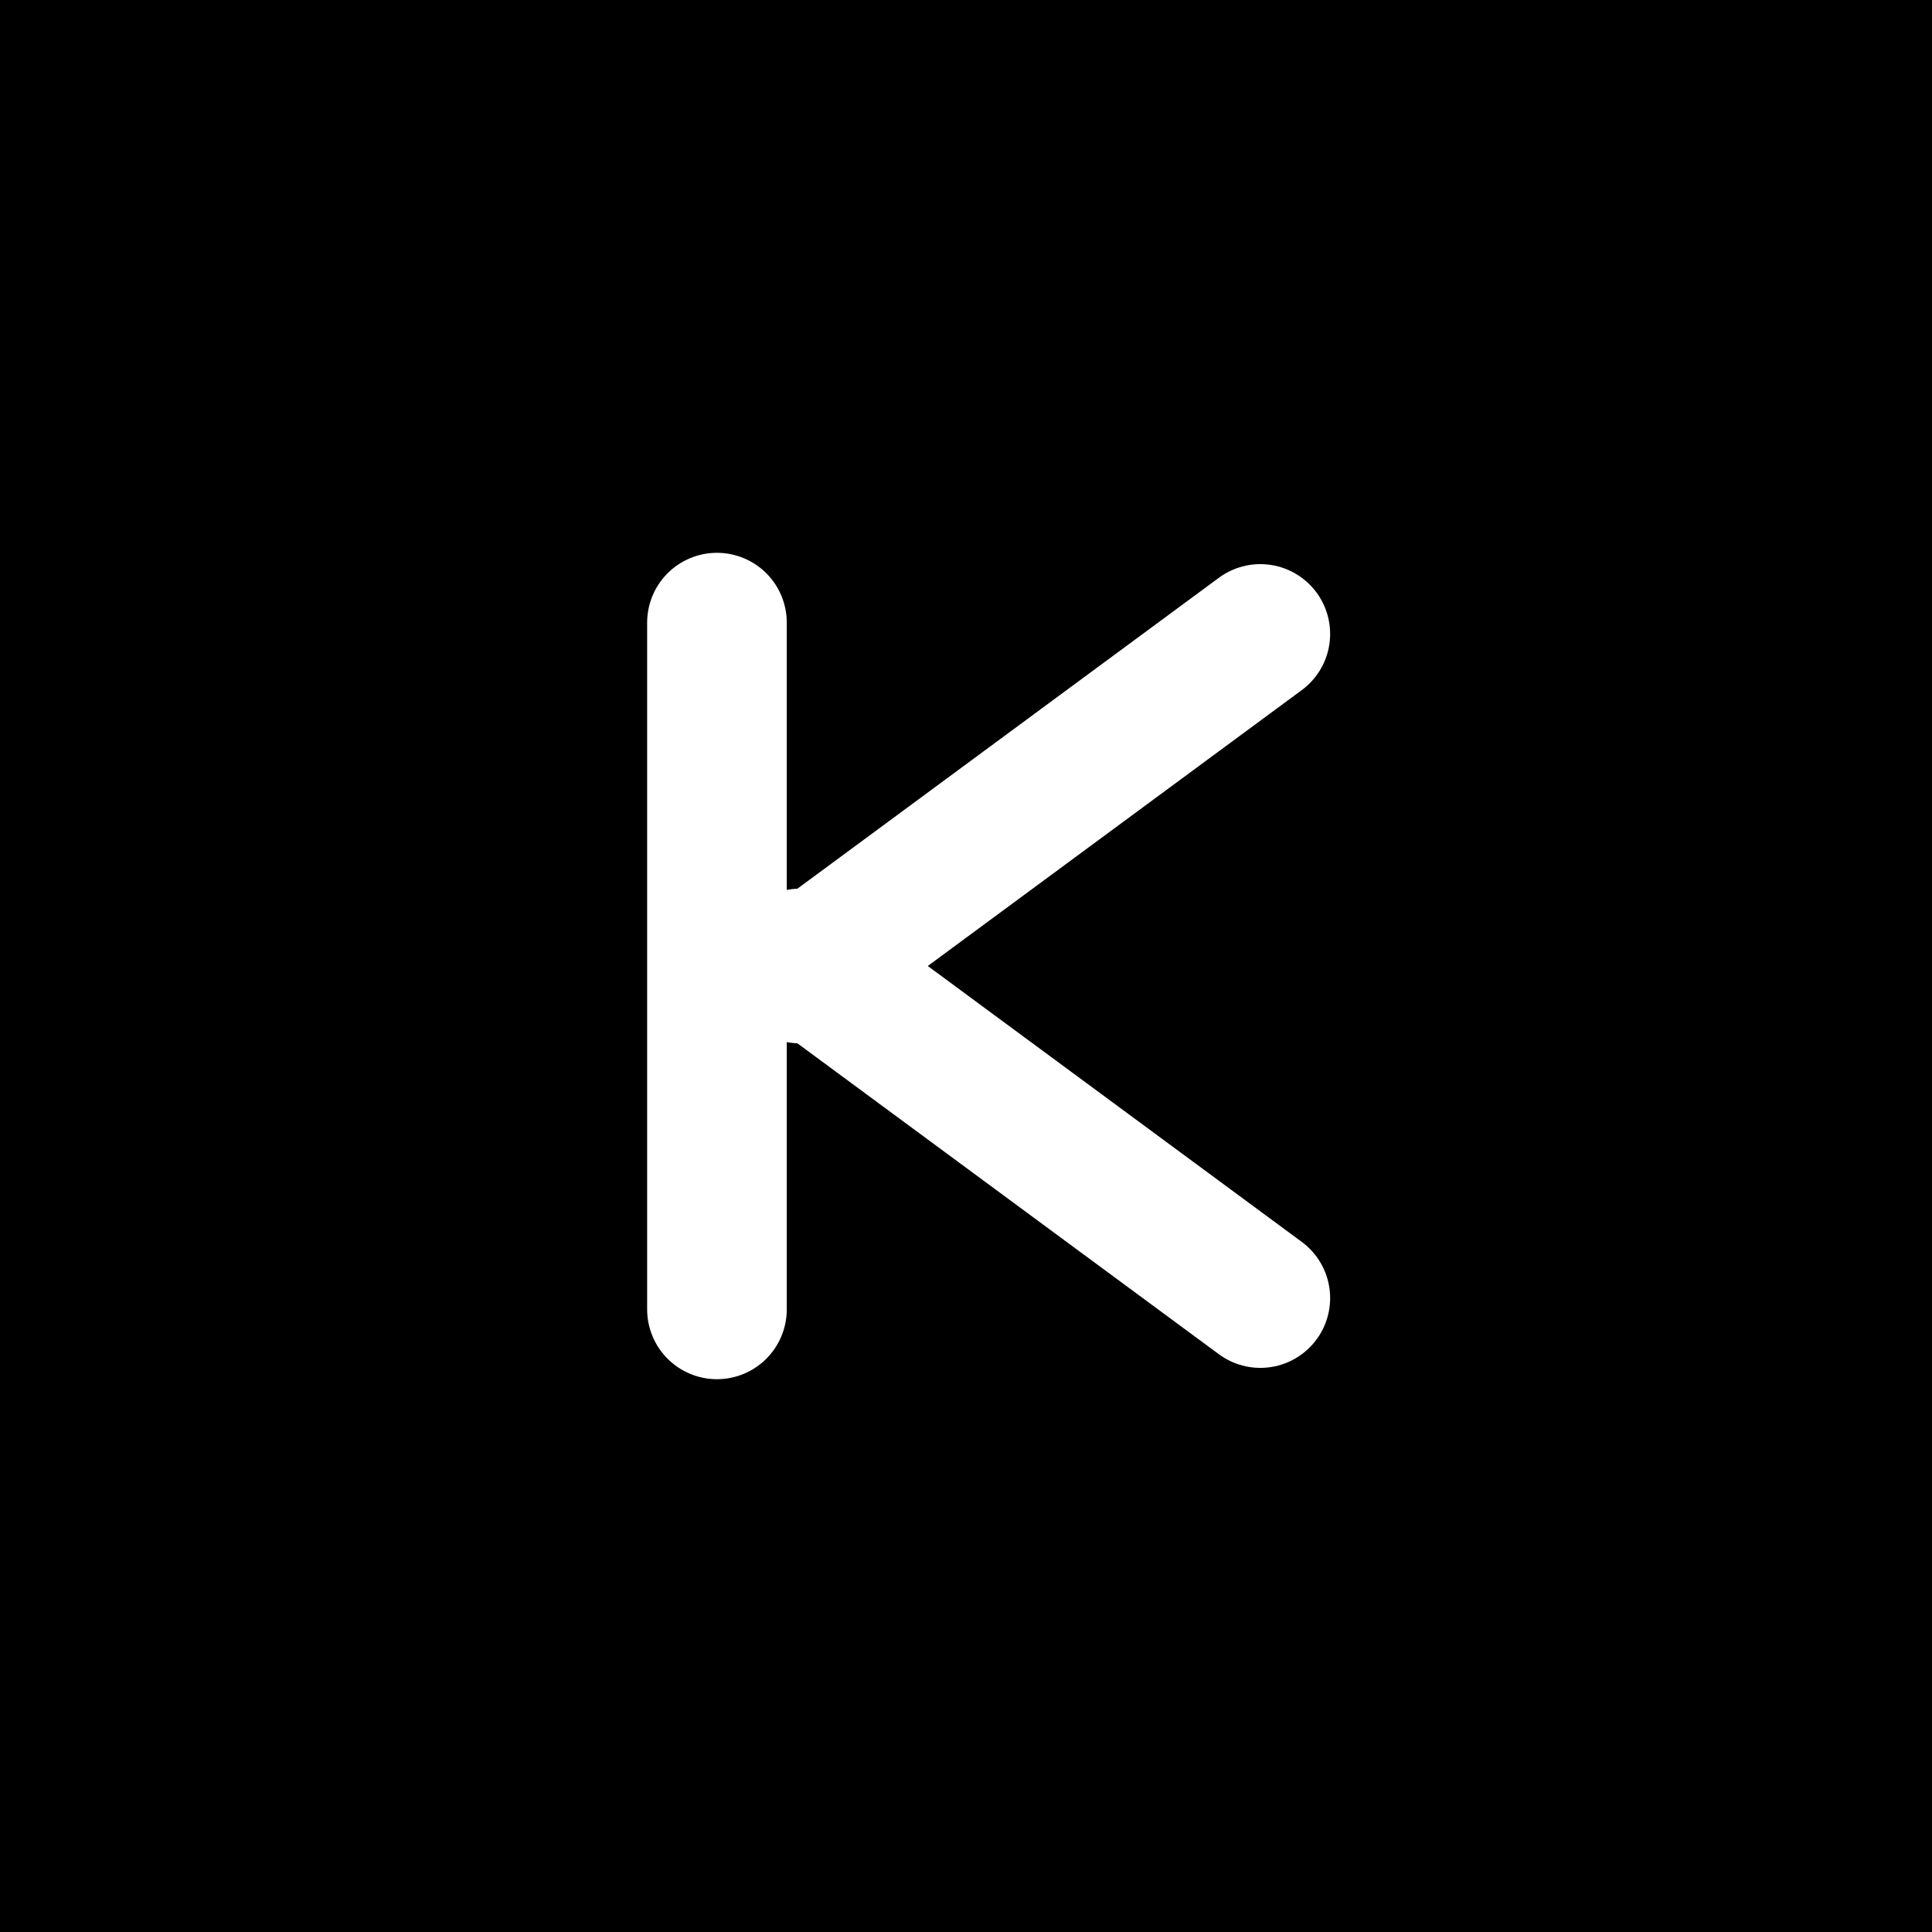
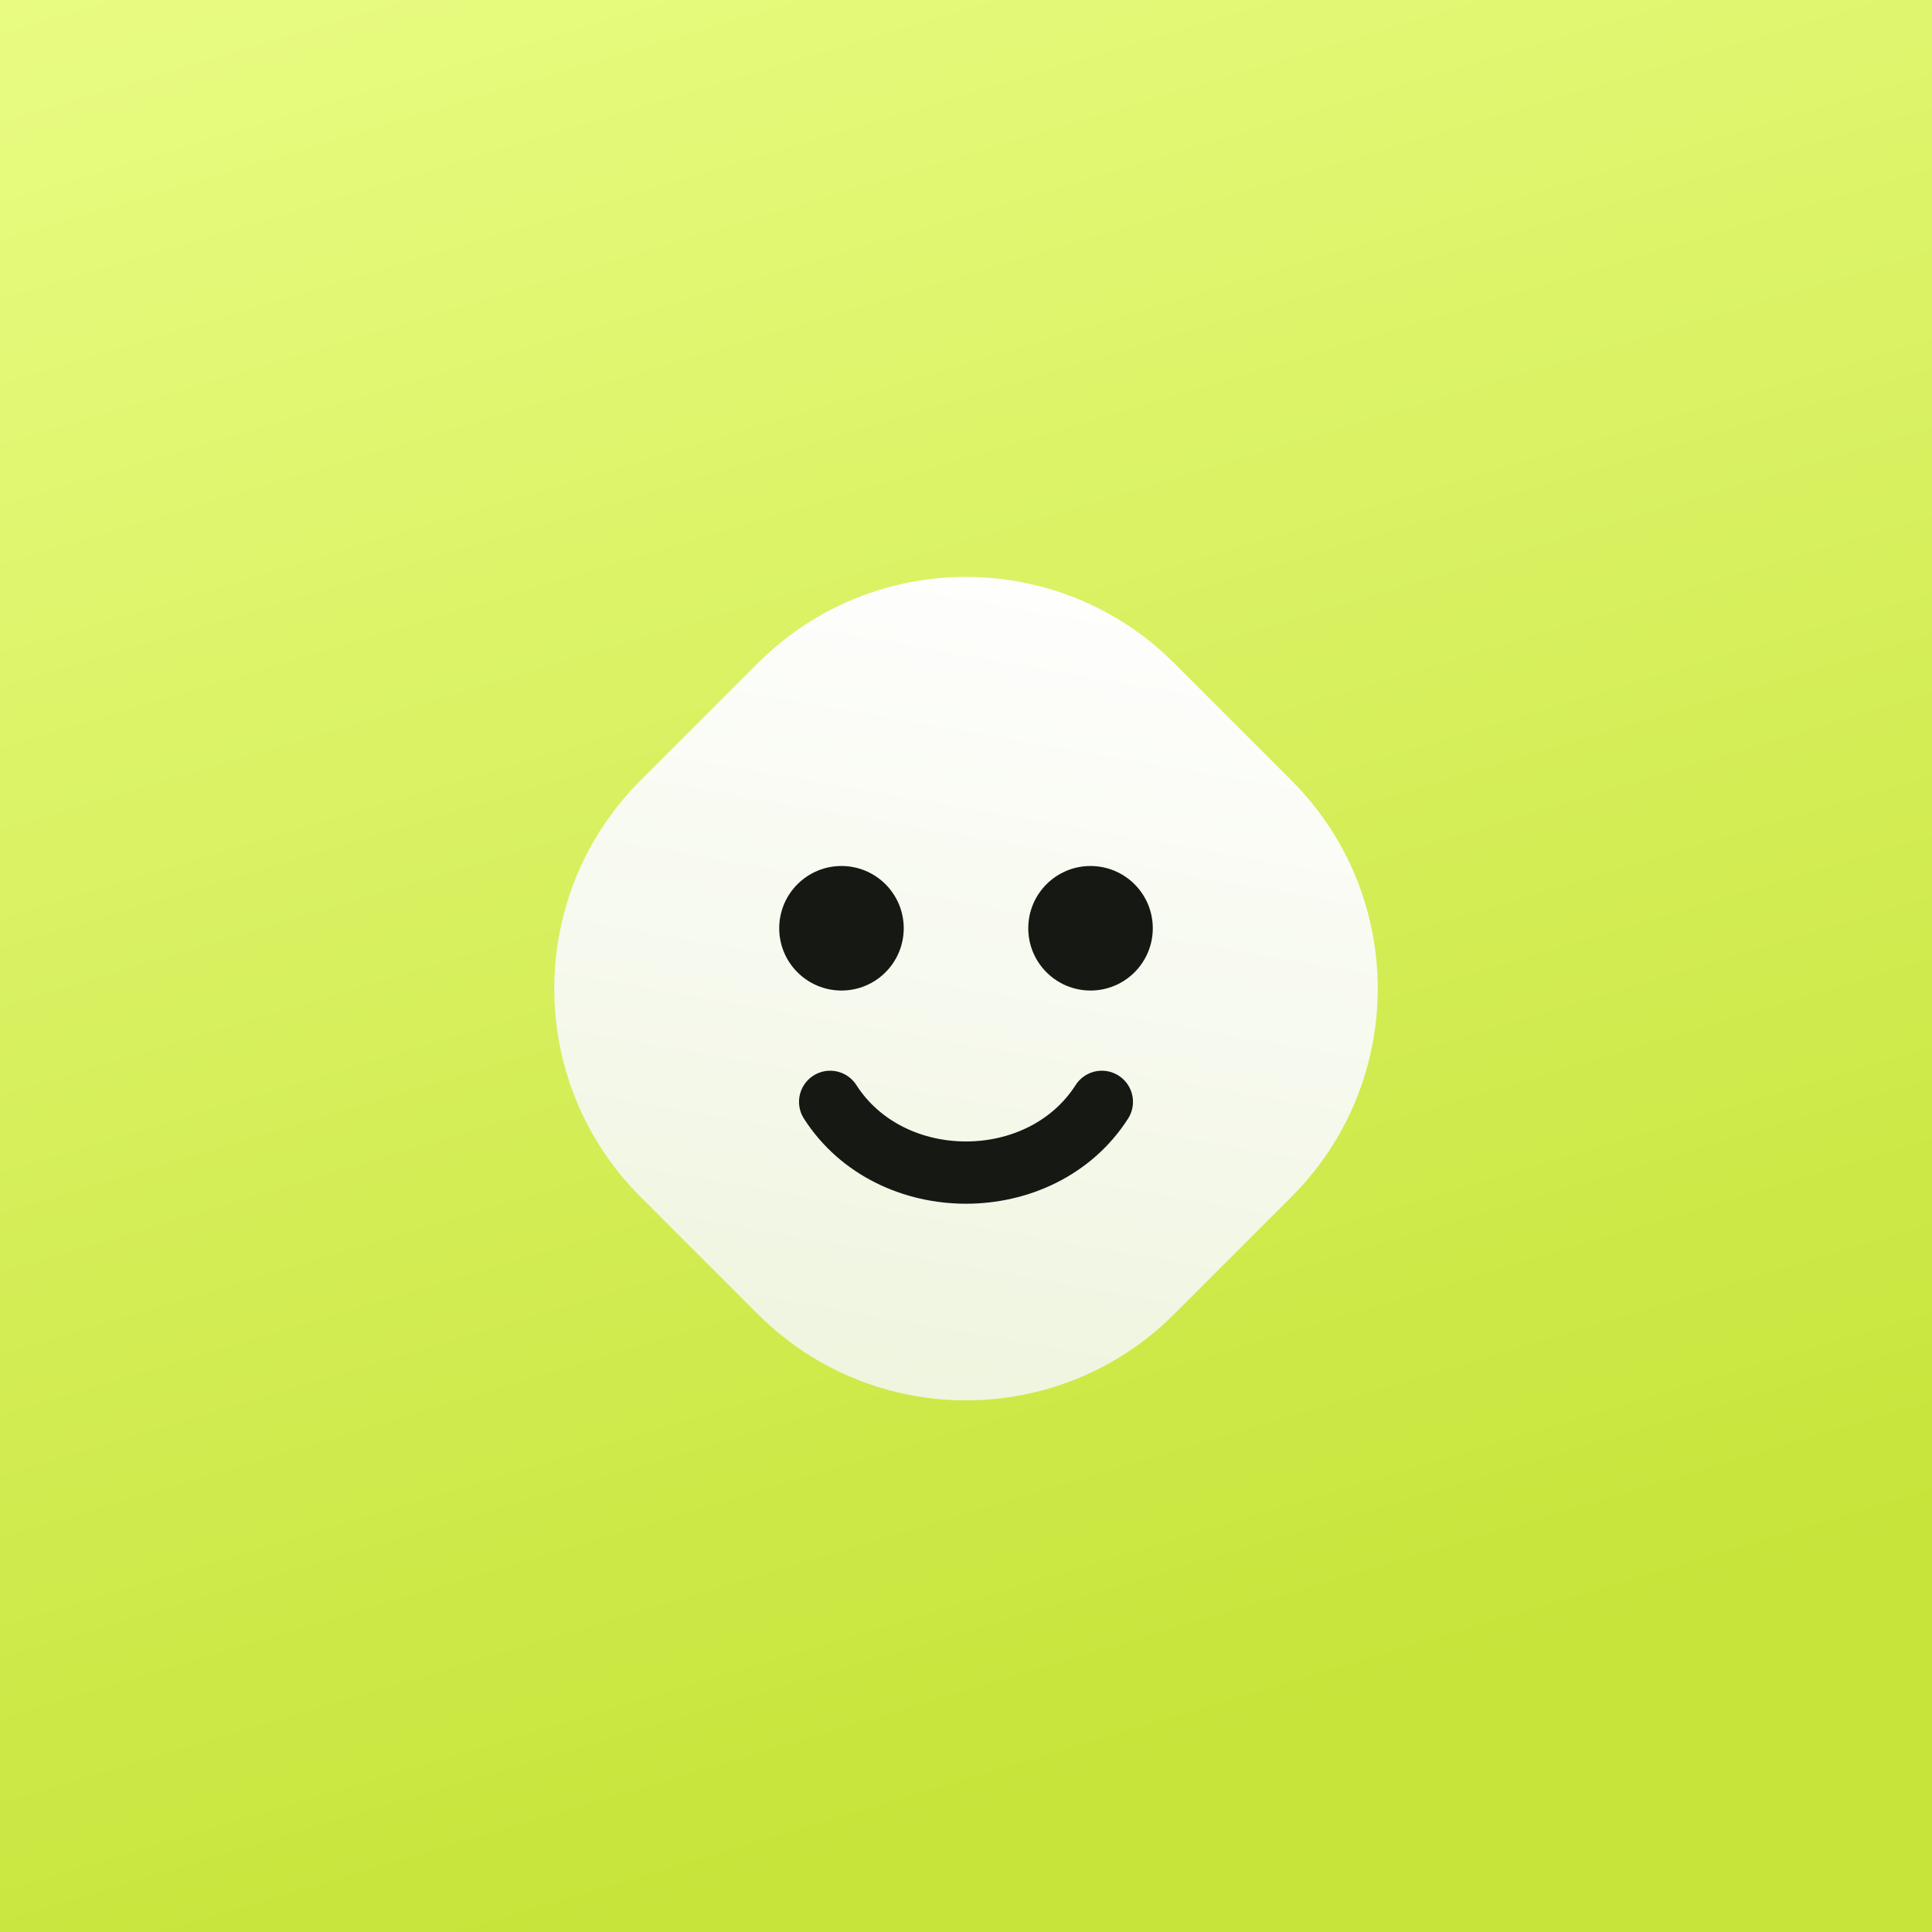
<svg xmlns="http://www.w3.org/2000/svg" viewBox="0 0 512 512" role="img" aria-label="Kamron APP">
-   <rect width="512" height="512" fill="#000" />
-   <g stroke="#fff" stroke-width="37" stroke-linecap="round" fill="none">
-     <path d="M190 165 L190 347" />
-     <path d="M212 258 L334 168" />
-     <path d="M212 254 L334 344" />
+   <defs>
+     <linearGradient id="bgm" x1="0" y1="0" x2="0.3" y2="1">
+       <stop offset="0" stop-color="#e9fc82" />
+       <stop offset="1" stop-color="#c6e43a" />
+     </linearGradient>
+     <linearGradient id="bodym" x1="0.15" y1="0" x2="0.85" y2="1">
+       <stop offset="0" stop-color="#ffffff" />
+       <stop offset="1" stop-color="#eef4dd" />
+     </linearGradient>
+   </defs>
+   <rect width="512" height="512" fill="url(#bgm)" />
+   <g transform="translate(256 262) rotate(45)">
+     <rect x="-100" y="-100" width="200" height="200" rx="78" fill="url(#bodym)" />
  </g>
+   <g fill="#151813">
+     <circle cx="223" cy="246" r="16.5" />
+     <circle cx="289" cy="246" r="16.5" />
+   </g>
+   <path d="M220 292 C 236 317, 276 317, 292 292" fill="none" stroke="#151813" stroke-width="16.5" stroke-linecap="round" />
</svg>
